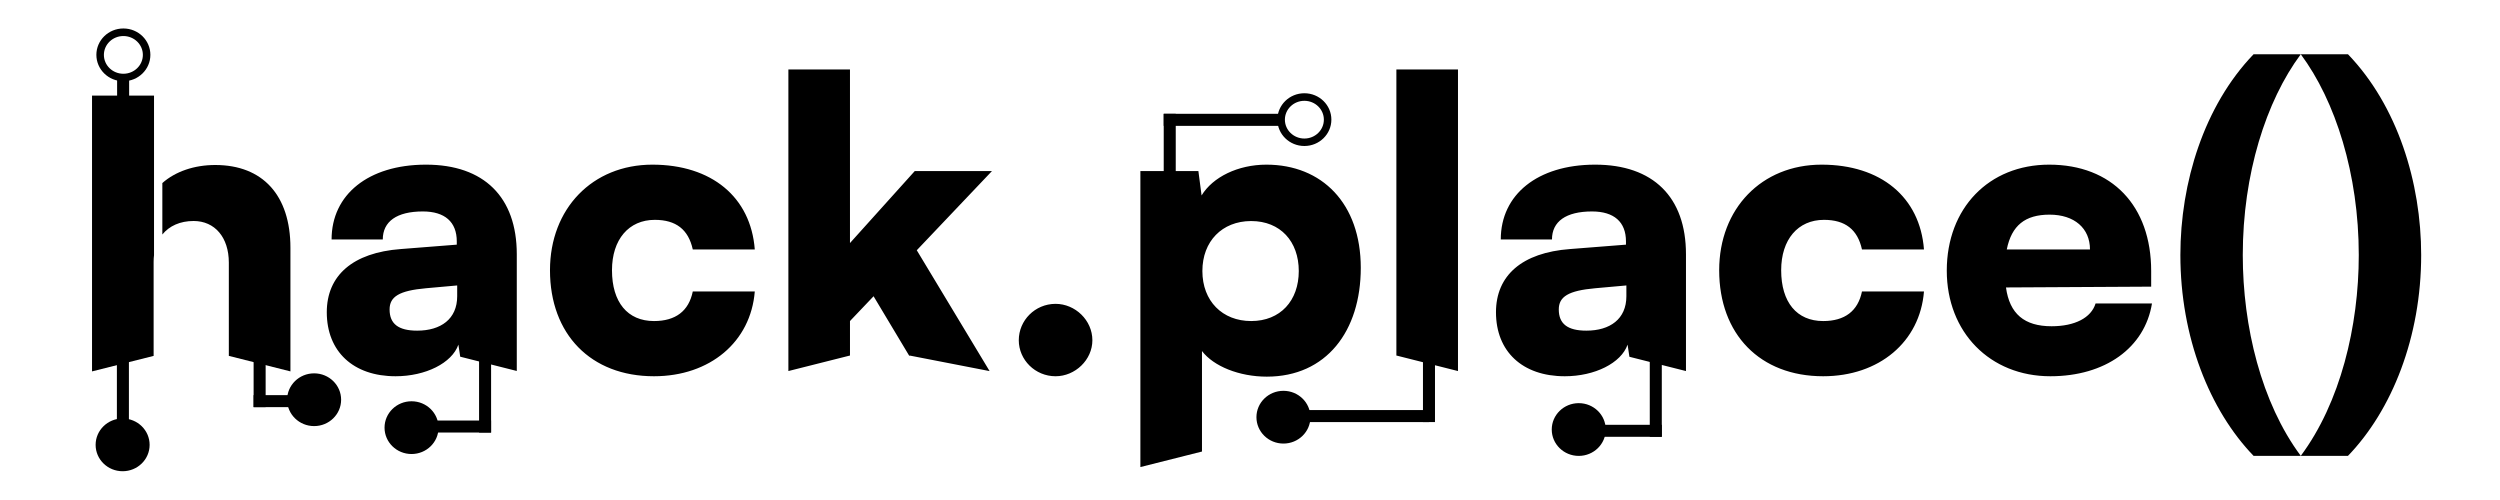
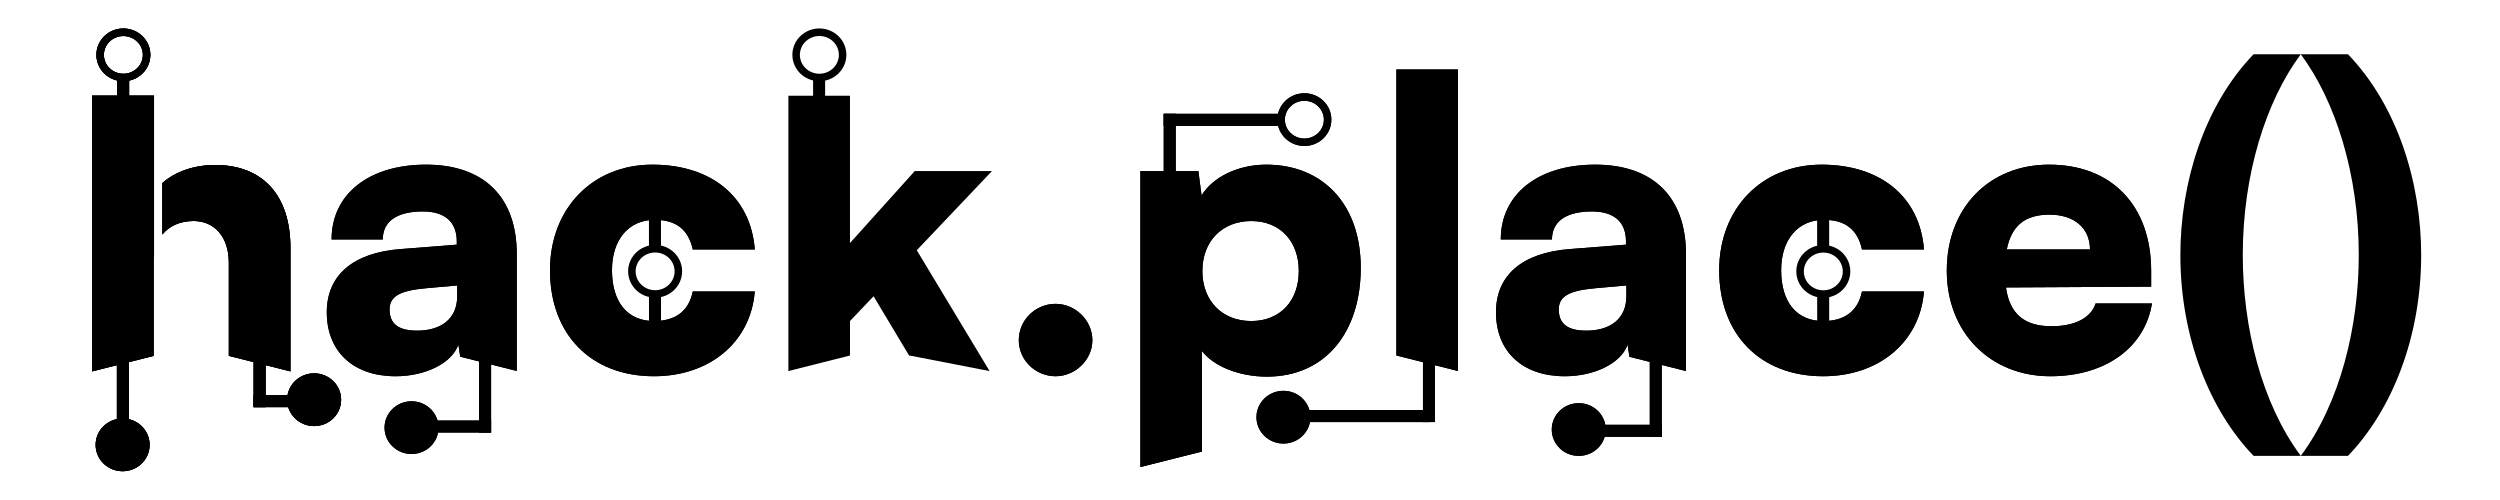
<svg xmlns="http://www.w3.org/2000/svg" width="2500" height="500" viewBox="0 0 661.458 132.292" version="1.1" id="svg725">
  <defs id="defs722" />
  <g id="layer1">
    <path id="text121" style="font-style:normal;font-variant:normal;font-weight:normal;font-stretch:normal;font-size:105.833px;font-family:Satoshi;-inkscape-font-specification:Satoshi;white-space:pre;inline-size:71.355;fill:#000000;stroke-width:0.265" d="m 24.348,25.3 v 72.966 h 0.004 l 16.251,-4.092 0.043,0.011 V 69.268 c 0,-0.609 0.036,-1.197 0.105,-1.764 V 42.964 h 5.1e-4 V 25.3 Z m 32.597,18.355 c -5.548,0 -10.545,1.722 -13.992,4.775 V 62.044 c 1.841,-2.273 4.702,-3.572 8.277,-3.572 5.609,0 9.314,4.34 9.314,11.007 v 24.705 l 0.049,-0.012 16.249,4.093 V 65.563 c 0,-13.864 -7.302,-21.908 -19.896,-21.908 z" />
    <rect style="fill:#000000;stroke-width:0.277" id="rect753" width="3.181" height="32.736" x="30.925" y="87.735" />
    <rect style="fill:#000000;stroke-width:0.152" id="rect753-8" width="3.181" height="9.815" x="30.985" y="20.187" />
    <rect style="fill:#000000;stroke-width:0.218" id="rect753-2" width="3.181" height="20.289" x="67.101" y="87.435" />
    <rect style="fill:#000000;stroke-width:0.166" id="rect753-2-6" width="3.181" height="11.8" x="104.545" y="-78.893" transform="rotate(89.99787)" />
    <path id="path821" style="fill:#000000;stroke-width:0.265" d="m 32.642,7.533 a 7.144,6.978 0 0 0 -7.144,6.978 7.144,6.978 0 0 0 7.144,6.978 7.144,6.978 0 0 0 7.144,-6.978 7.144,6.978 0 0 0 -7.144,-6.978 z m 10e-4,2.001 a 5.156,4.991 0 0 1 5.156,4.991 5.156,4.991 0 0 1 -5.156,4.99 5.156,4.991 0 0 1 -5.156,-4.99 5.156,4.991 0 0 1 5.156,-4.991 z" />
-     <path id="path821-6" style="fill:#000000;stroke-width:0.265" d="m 345.116,24.672 a 7.144,6.978 0 0 0 -7.144,6.978 7.144,6.978 0 0 0 7.144,6.978 7.144,6.978 0 0 0 7.144,-6.978 7.144,6.978 0 0 0 -7.144,-6.978 z m 0.001,2.001 a 5.156,4.991 0 0 1 5.156,4.991 5.156,4.991 0 0 1 -5.156,4.99 5.156,4.991 0 0 1 -5.156,-4.99 5.156,4.991 0 0 1 5.156,-4.991 z" />
    <ellipse style="fill:#000000;stroke-width:0.265" id="path821-4" cx="32.443" cy="117.702" rx="7.144" ry="6.978" />
    <ellipse style="fill:#000000;stroke-width:0.265" id="path821-4-9" cx="83.111" cy="105.76" rx="7.144" ry="6.978" />
-     <ellipse style="fill:#000000;stroke-width:0.265" id="path821-4-9-0" cx="108.886" cy="113.148" rx="7.144" ry="6.978" />
-     <path id="text1080" style="font-style:normal;font-variant:normal;font-weight:normal;font-stretch:normal;font-size:105.833px;font-family:Satoshi;-inkscape-font-specification:Satoshi;fill:#000000;stroke-width:0.265" d="m 596.259,14.354 c -13.123,13.652 -19.368,33.972 -19.368,53.128 0,21.696 7.726,41.064 19.368,53.129 h 12.488 c -10.477,-14.076 -15.346,-34.29 -15.346,-53.129 0,-21.378 6.138,-40.746 15.346,-53.128 z m 12.488,0 c 9.207,12.382 15.346,31.75 15.346,53.128 0,18.838 -4.868,39.053 -15.346,53.129 h 12.488 c 11.642,-12.065 19.368,-31.433 19.368,-53.129 0,-19.156 -6.245,-39.476 -19.368,-53.128 z m -400.155,4.021 v 79.798 h 0.004 l 16.256,-4.099 0.038,0.01 v -9.14 l 6.244,-6.561 9.427,15.739 0.194,-0.038 21.018,4.089 h 0.052 l -19.262,-31.961 19.896,-20.955 h -20.426 l -17.145,19.05 V 18.375 Z m 160.867,0 v 75.714 l 0.053,-0.013 16.246,4.097 V 18.375 Z M 112.531,43.564 C 97.497,43.625 87.731,51.442 87.731,63.354 h 13.546 c 0,-4.762 3.704,-7.408 10.583,-7.408 5.821,0 8.996,2.752 8.996,7.938 v 0.847 l -14.817,1.164 c -12.7,0.952 -19.579,6.985 -19.579,16.722 0,10.372 6.985,16.933 18.204,16.933 7.937,0 14.922,-3.493 16.616,-8.361 l 0.483,3.188 14.969,3.775 V 67.27 c 0,-15.134 -8.679,-23.707 -24.024,-23.707 -0.059,0 -0.118,-2.39e-4 -0.177,0 z m 60.078,0 c -15.875,0 -27.093,11.642 -27.093,27.94 0,16.933 10.795,28.046 27.517,28.046 14.817,0 25.611,-9.102 26.67,-22.437 h -16.404 c -1.058,5.186 -4.551,7.832 -10.266,7.832 -6.985,0 -11.113,-4.974 -11.113,-13.441 0,-8.149 4.445,-13.335 11.324,-13.335 5.609,0 8.89,2.54 10.054,7.832 h 16.404 C 198.644,52.136 188.272,43.564 172.609,43.564 Z m 162.454,0 c -7.514,0 -14.182,3.281 -17.145,8.149 l -0.846,-6.456 h -15.346 v 78.317 h 0.012 l 16.243,-4.095 0.043,0.011 V 92.882 c 3.069,4.022 9.843,6.773 17.145,6.773 15.769,0 24.871,-12.065 24.871,-28.786 0,-17.039 -10.266,-27.305 -24.977,-27.305 z m 86.817,0 c -15.034,0.061 -24.8,7.878 -24.8,19.791 h 13.547 c 0,-4.762 3.704,-7.408 10.583,-7.408 5.821,0 8.995,2.752 8.995,7.938 v 0.847 l -14.816,1.164 c -12.7,0.952 -19.579,6.985 -19.579,16.722 0,10.372 6.985,16.933 18.203,16.933 7.937,0 14.923,-3.493 16.616,-8.361 l 0.486,3.21 14.965,3.774 V 67.27 c 0,-15.134 -8.678,-23.707 -24.024,-23.707 -0.059,0 -0.118,-2.39e-4 -0.177,0 z m 60.079,0 c -15.875,0 -27.093,11.642 -27.093,27.94 0,16.933 10.795,28.046 27.516,28.046 14.816,0 25.612,-9.102 26.67,-22.437 h -16.404 c -1.058,5.186 -4.551,7.832 -10.266,7.832 -6.985,0 -11.113,-4.974 -11.113,-13.441 0,-8.149 4.445,-13.335 11.324,-13.335 5.609,0 8.89,2.54 10.054,7.832 h 16.404 C 507.994,52.136 497.622,43.564 481.959,43.564 Z m 60.219,0 c -15.981,0 -27.093,11.536 -27.093,28.046 0,16.298 11.43,27.94 27.411,27.94 14.499,0 24.977,-7.514 26.882,-19.262 h -14.922 c -1.164,3.81 -5.503,6.033 -11.642,6.033 -7.197,0 -11.112,-3.281 -12.065,-10.266 l 38.417,-0.212 V 71.715 c 0,-17.251 -10.372,-28.151 -26.988,-28.151 z m 0.106,13.229 c 6.562,0 10.689,3.598 10.689,9.207 h -22.014 c 1.27,-6.35 4.869,-9.207 11.324,-9.207 z m -211.332,1.693 c 0.03,-1.62e-4 0.06,0 0.089,0 7.726,0 12.594,5.398 12.594,13.229 0,7.832 -4.868,13.229 -12.594,13.229 -7.62,0 -12.912,-5.292 -12.912,-13.229 0,-7.906 5.25,-13.188 12.822,-13.229 z m -209.989,17.039 v 2.858 c 0,6.032 -4.339,9.101 -10.583,9.101 -4.974,0 -7.302,-1.799 -7.302,-5.609 0,-3.387 2.54,-4.974 9.63,-5.609 z m 309.35,0 v 2.858 c 0,6.032 -4.339,9.101 -10.583,9.101 -4.974,0 -7.302,-1.799 -7.302,-5.609 0,-3.387 2.54,-4.974 9.631,-5.609 z M 279.225,80.394 c -5.368,0.034 -9.673,4.36 -9.673,9.631 0,5.186 4.339,9.525 9.737,9.525 5.186,0 9.736,-4.339 9.736,-9.525 0,-5.292 -4.551,-9.631 -9.736,-9.631 -0.021,0 -0.043,-1.32e-4 -0.064,0 z" />
-     <rect style="fill:#000000;stroke-width:0.218" id="rect753-2-2" width="3.181" height="20.289" x="-114.444" y="109.644" transform="rotate(-90.0009)" />
-     <rect style="fill:#000000;stroke-width:0.248" id="rect753-2-6-8" width="3.181" height="26.153" x="126.751" y="88.307" transform="matrix(1,-1.172676e-4,2.387075e-5,1,0,0)" />
-     <ellipse style="fill:#000000;stroke-width:0.265" id="path821-4-9-0-1" cx="339.576" cy="110.383" rx="7.144" ry="6.978" />
-     <rect style="fill:#000000;stroke-width:0.294" id="rect753-2-2-0" width="3.181" height="36.958" x="-111.68" y="341.126" transform="matrix(-2.8708119e-5,-1,1,-8.6521792e-6,0,0)" />
-     <rect style="fill:#000000;stroke-width:0.248" id="rect753-2-6-8-9" width="3.181" height="26.153" x="376.491" y="85.571" transform="matrix(1,-1.172676e-4,2.387075e-5,1,0,0)" />
-     <rect style="fill:#000000;stroke-width:0.248" id="rect753-2-6-8-5" width="3.181" height="26.153" x="436.501" y="89.471" transform="matrix(1,-1.172676e-4,2.387075e-5,1,0,0)" />
-     <rect style="fill:#000000;stroke-width:0.271" id="rect753-2-2-5-0" width="3.181" height="31.402" x="30.097" y="-339.309" transform="matrix(-1.3657409e-4,1,-1,-5.7016501e-5,0,0)" />
-     <rect style="fill:#000000;stroke-width:0.248" id="rect753-2-6-8-5-0" width="3.181" height="26.153" x="-311.086" y="-56.269" transform="matrix(-1,1.3263543e-5,8.0133309e-5,-1,0,0)" />
-     <ellipse style="fill:#000000;stroke-width:0.265" id="path821-4-9-0-6" cx="417.71" cy="113.645" rx="7.144" ry="6.978" />
-     <rect style="fill:#000000;stroke-width:0.218" id="rect753-2-2-6" width="3.181" height="20.289" x="-115.581" y="419.393" transform="rotate(-90.0009)" />
+     <path id="text121-9" style="font-style:normal;font-variant:normal;font-weight:normal;font-stretch:normal;font-size:105.833px;font-family:Satoshi;-inkscape-font-specification:Satoshi;white-space:pre;inline-size:71.355;fill:#000000;fill-opacity:1;stroke-width:0.265" d="M 24.348,25.299 V 98.265 h 0.004 l 16.251,-4.092 0.043,0.011 v -24.917 c 0,-0.609 0.036,-1.197 0.105,-1.764 v -24.54 h 5.1e-4 v -17.664 z m 32.597,18.355 c -5.548,0 -10.545,1.722 -13.992,4.775 v 13.614 c 1.841,-2.273 4.702,-3.572 8.277,-3.572 5.609,0 9.314,4.34 9.314,11.007 v 24.705 l 0.049,-0.012 16.249,4.093 V 65.562 c 0,-13.864 -7.302,-21.908 -19.896,-21.908 z" />
+     <rect style="fill:#000000;fill-opacity:1;stroke-width:0.277" id="rect753-5" width="3.181" height="32.736" x="30.924" y="87.734" />
+     <rect style="fill:#000000;fill-opacity:1;stroke-width:0.152" id="rect753-8-3" width="3.181" height="9.815" x="30.985" y="20.186" />
+     <rect style="fill:#000000;fill-opacity:1;stroke-width:0.218" id="rect753-2-4" width="3.181" height="20.289" x="67.101" y="87.434" />
+     <rect style="fill:#000000;fill-opacity:1;stroke-width:0.166" id="rect753-2-6-0" width="3.181" height="11.8" x="104.544" y="-78.893" transform="rotate(89.99787)" />
+     <path id="path821-95" style="fill:#000000;fill-opacity:1;stroke-width:0.265" d="m 32.641,7.532 a 7.144,6.978 0 0 0 -7.144,6.978 7.144,6.978 0 0 0 7.144,6.978 7.144,6.978 0 0 0 7.144,-6.978 7.144,6.978 0 0 0 -7.144,-6.978 z m 10e-4,2.001 a 5.156,4.991 0 0 1 5.156,4.991 5.156,4.991 0 0 1 -5.156,4.99 5.156,4.991 0 0 1 -5.156,-4.99 5.156,4.991 0 0 1 5.156,-4.991 z" />
+     <path id="path821-6" style="fill:#000000;fill-opacity:1;stroke-width:0.265" d="m 345.115,24.671 a 7.144,6.978 0 0 0 -7.144,6.978 7.144,6.978 0 0 0 7.144,6.978 7.144,6.978 0 0 0 7.144,-6.978 7.144,6.978 0 0 0 -7.144,-6.978 z m 10e-4,2.001 a 5.156,4.991 0 0 1 5.156,4.991 5.156,4.991 0 0 1 -5.156,4.99 5.156,4.991 0 0 1 -5.156,-4.99 5.156,4.991 0 0 1 5.156,-4.991 z" />
+     <ellipse style="fill:#000000;fill-opacity:1;stroke-width:0.265" id="path821-4-78" cx="32.443" cy="117.701" rx="7.144" ry="6.978" />
+     <ellipse style="fill:#000000;fill-opacity:1;stroke-width:0.265" id="path821-4-9-1" cx="83.111" cy="105.759" rx="7.144" ry="6.978" />
+     <ellipse style="fill:#000000;fill-opacity:1;stroke-width:0.265" id="path821-4-9-0" cx="108.885" cy="113.147" rx="7.144" ry="6.978" />
+     <path style="font-style:normal;font-variant:normal;font-weight:normal;font-stretch:normal;font-size:105.833px;font-family:Satoshi;-inkscape-font-specification:Satoshi;fill:#000000;fill-opacity:1;stroke-width:0.265" d="m 279.225,80.393 c -5.368,0.034 -9.673,4.36 -9.673,9.631 0,5.186 4.339,9.525 9.737,9.525 5.186,0 9.736,-4.339 9.736,-9.525 0,-5.292 -4.551,-9.631 -9.736,-9.631 -0.021,0 -0.043,-1.3e-4 -0.064,0 z" id="path14049" />
+     <path style="font-style:normal;font-variant:normal;font-weight:normal;font-stretch:normal;font-size:105.833px;font-family:Satoshi;-inkscape-font-specification:Satoshi;fill:#000000;fill-opacity:1;stroke-width:0.265" d="m 542.177,43.563 c -15.981,0 -27.093,11.536 -27.093,28.046 0,16.298 11.43,27.94 27.411,27.94 14.499,0 24.977,-7.514 26.882,-19.262 h -14.922 c -1.164,3.81 -5.503,6.033 -11.642,6.033 -7.197,0 -11.112,-3.281 -12.065,-10.266 l 38.417,-0.212 v -4.127 c 0,-17.251 -10.372,-28.151 -26.988,-28.151 z m 0.106,13.229 c 6.562,0 10.689,3.598 10.689,9.207 h -22.014 c 1.27,-6.35 4.869,-9.207 11.324,-9.207 z" id="path14047" />
+     <path style="font-style:normal;font-variant:normal;font-weight:normal;font-stretch:normal;font-size:105.833px;font-family:Satoshi;-inkscape-font-specification:Satoshi;fill:#000000;fill-opacity:1;stroke-width:0.265" d="m 481.958,43.563 c -15.875,0 -27.093,11.642 -27.093,27.94 0,16.933 10.795,28.046 27.516,28.046 14.816,0 25.612,-9.102 26.67,-22.437 h -16.404 c -1.058,5.186 -4.551,7.832 -10.266,7.832 -6.985,0 -11.113,-4.974 -11.113,-13.441 0,-8.149 4.445,-13.335 11.324,-13.335 5.609,0 8.89,2.54 10.054,7.832 h 16.404 c -1.058,-13.864 -11.43,-22.436 -27.093,-22.436 z" id="path14045" />
+     <path style="font-style:normal;font-variant:normal;font-weight:normal;font-stretch:normal;font-size:105.833px;font-family:Satoshi;-inkscape-font-specification:Satoshi;fill:#000000;fill-opacity:1;stroke-width:0.265" d="m 421.88,43.563 c -15.034,0.061 -24.8,7.878 -24.8,19.791 h 13.547 c 0,-4.762 3.704,-7.408 10.583,-7.408 5.821,0 8.995,2.752 8.995,7.938 v 0.847 l -14.816,1.164 c -12.7,0.952 -19.579,6.985 -19.579,16.722 0,10.372 6.985,16.933 18.203,16.933 7.937,0 14.923,-3.493 16.616,-8.361 l 0.486,3.21 14.965,3.774 V 67.269 c 0,-15.134 -8.678,-23.707 -24.024,-23.707 -0.059,0 -0.118,-2.4e-4 -0.177,0 z m 8.432,31.961 v 2.858 c 0,6.032 -4.339,9.101 -10.583,9.101 -4.974,0 -7.302,-1.799 -7.302,-5.609 0,-3.387 2.54,-4.974 9.631,-5.609 z" id="path14043" />
+     <path style="font-style:normal;font-variant:normal;font-weight:normal;font-stretch:normal;font-size:105.833px;font-family:Satoshi;-inkscape-font-specification:Satoshi;fill:#000000;fill-opacity:1;stroke-width:0.265" d="m 335.062,43.563 c -7.514,0 -14.182,3.281 -17.145,8.149 l -0.846,-6.456 h -15.346 v 78.317 h 0.012 l 16.243,-4.095 0.043,0.011 V 92.881 c 3.069,4.022 9.843,6.773 17.145,6.773 15.769,0 24.871,-12.065 24.871,-28.786 0,-17.039 -10.266,-27.305 -24.977,-27.305 z m -4.111,14.922 c 0.03,-1.6e-4 0.06,0 0.089,0 7.726,0 12.594,5.398 12.594,13.229 0,7.832 -4.868,13.229 -12.594,13.229 -7.62,0 -12.912,-5.292 -12.912,-13.229 0,-7.906 5.25,-13.188 12.822,-13.229 z" id="path14041" />
+     <path style="font-style:normal;font-variant:normal;font-weight:normal;font-stretch:normal;font-size:105.833px;font-family:Satoshi;-inkscape-font-specification:Satoshi;fill:#000000;fill-opacity:1;stroke-width:0.265" d="m 172.609,43.563 c -15.875,0 -27.093,11.642 -27.093,27.94 0,16.933 10.795,28.046 27.517,28.046 14.817,0 25.611,-9.102 26.67,-22.437 h -16.404 c -1.058,5.186 -4.551,7.832 -10.266,7.832 -6.985,0 -11.113,-4.974 -11.113,-13.441 0,-8.149 4.445,-13.335 11.324,-13.335 5.609,0 8.89,2.54 10.054,7.832 h 16.404 c -1.058,-13.864 -11.43,-22.436 -27.093,-22.436 z" id="path14039" />
+     <path style="font-style:normal;font-variant:normal;font-weight:normal;font-stretch:normal;font-size:105.833px;font-family:Satoshi;-inkscape-font-specification:Satoshi;fill:#000000;fill-opacity:1;stroke-width:0.265" d="m 112.53,43.563 c -15.034,0.061 -24.8,7.878 -24.8,19.791 h 13.546 c 0,-4.762 3.704,-7.408 10.583,-7.408 5.821,0 8.996,2.752 8.996,7.938 v 0.847 l -14.817,1.164 c -12.7,0.952 -19.579,6.985 -19.579,16.722 0,10.372 6.985,16.933 18.204,16.933 7.937,0 14.922,-3.493 16.616,-8.361 l 0.483,3.188 14.969,3.775 V 67.269 c 0,-15.134 -8.679,-23.707 -24.024,-23.707 -0.059,0 -0.118,-2.4e-4 -0.177,0 z m 8.432,31.961 v 2.858 c 0,6.032 -4.339,9.101 -10.583,9.101 -4.974,0 -7.302,-1.799 -7.302,-5.609 0,-3.387 2.54,-4.974 9.63,-5.609 z" id="path14037" />
+     <path style="font-style:normal;font-variant:normal;font-weight:normal;font-stretch:normal;font-size:105.833px;font-family:Satoshi;-inkscape-font-specification:Satoshi;fill:#000000;fill-opacity:1;stroke-width:0.265" d="m 369.458,18.374 v 75.714 l 0.053,-0.013 16.246,4.097 V 18.374 Z" id="path14035" />
+     <path style="font-style:normal;font-variant:normal;font-weight:normal;font-stretch:normal;font-size:105.833px;font-family:Satoshi;-inkscape-font-specification:Satoshi;fill:#000000;fill-opacity:1;stroke-width:0.265" d="m 596.258,14.353 c -13.123,13.652 -19.368,33.972 -19.368,53.128 0,21.696 7.726,41.064 19.368,53.129 h 12.488 C 598.269,106.533 593.401,86.319 593.401,67.481 c 0,-21.378 6.138,-40.746 15.346,-53.128 z m 12.488,0 c 9.207,12.382 15.346,31.75 15.346,53.128 0,18.838 -4.868,39.053 -15.346,53.129 h 12.488 c 11.642,-12.065 19.368,-31.433 19.368,-53.129 0,-19.156 -6.245,-39.476 -19.368,-53.128 z" id="text1080" />
+     <rect style="fill:#000000;fill-opacity:1;stroke-width:0.218" id="rect753-2-2" width="3.181" height="20.289" x="-114.443" y="109.643" transform="rotate(-90.0009)" />
+     <rect style="fill:#000000;fill-opacity:1;stroke-width:0.248" id="rect753-2-6-8" width="3.181" height="26.153" x="126.75" y="88.306" transform="matrix(1,-1.172676e-4,2.387075e-5,1,0,0)" />
+     <ellipse style="fill:#000000;fill-opacity:1;stroke-width:0.265" id="path821-4-9-0-1" cx="339.575" cy="110.382" rx="7.144" ry="6.978" />
+     <rect style="fill:#000000;fill-opacity:1;stroke-width:0.294" id="rect753-2-2-0" width="3.181" height="36.958" x="-111.679" y="341.126" transform="matrix(-2.8708119e-5,-1,1,-8.6521792e-6,0,0)" />
+     <rect style="fill:#000000;fill-opacity:1;stroke-width:0.248" id="rect753-2-6-8-9" width="3.181" height="26.153" x="376.491" y="85.57" transform="matrix(1,-1.172676e-4,2.387075e-5,1,0,0)" />
+     <rect style="fill:#000000;fill-opacity:1;stroke-width:0.248" id="rect753-2-6-8-5" width="3.181" height="26.153" x="436.501" y="89.47" transform="matrix(1,-1.172676e-4,2.387075e-5,1,0,0)" />
+     <rect style="fill:#000000;fill-opacity:1;stroke-width:0.271" id="rect753-2-2-5-0" width="3.181" height="31.402" x="30.096" y="-339.308" transform="matrix(-1.3657409e-4,1,-1,-5.7016501e-5,0,0)" />
+     <rect style="fill:#000000;fill-opacity:1;stroke-width:0.248" id="rect753-2-6-8-5-0" width="3.181" height="26.153" x="-311.086" y="-56.268" transform="matrix(-1,1.3263543e-5,8.0133309e-5,-1,0,0)" />
+     <ellipse style="fill:#000000;fill-opacity:1;stroke-width:0.265" id="path821-4-9-0-6" cx="417.71" cy="113.644" rx="7.144" ry="6.978" />
+     <rect style="fill:#000000;fill-opacity:1;stroke-width:0.218" id="rect753-2-2-6" width="3.181" height="20.289" x="-115.58" y="419.393" transform="rotate(-90.0009)" />
+     <path id="text121-4" style="font-style:normal;font-variant:normal;font-weight:normal;font-stretch:normal;font-size:105.833px;font-family:Satoshi;-inkscape-font-specification:Satoshi;white-space:pre;inline-size:71.355;fill:#000000;fill-opacity:1;stroke-width:0.265" d="M 24.348,25.299 V 98.265 h 0.004 l 16.251,-4.092 0.043,0.011 v -24.917 c 0,-0.609 0.036,-1.197 0.105,-1.764 v -24.54 h 5.1e-4 v -17.664 z m 32.597,18.355 c -5.548,0 -10.545,1.722 -13.992,4.775 v 13.614 c 1.841,-2.273 4.702,-3.572 8.277,-3.572 5.609,0 9.314,4.34 9.314,11.007 v 24.705 l 0.049,-0.012 16.249,4.093 V 65.562 c 0,-13.864 -7.302,-21.908 -19.896,-21.908 z" />
+     <rect style="fill:#000000;fill-opacity:1;stroke-width:0.277" id="rect753-82" width="3.181" height="32.736" x="30.924" y="87.734" />
+     <rect style="fill:#000000;fill-opacity:1;stroke-width:0.152" id="rect753-8-15" width="3.181" height="9.815" x="30.985" y="20.186" />
+     <rect style="fill:#000000;fill-opacity:1;stroke-width:0.218" id="rect753-2-7" width="3.181" height="20.289" x="67.101" y="87.433" />
+     <rect style="fill:#000000;fill-opacity:1;stroke-width:0.166" id="rect753-2-6-9" width="3.181" height="11.8" x="104.544" y="-78.893" transform="rotate(89.99787)" />
+     <path id="path821-96" style="fill:#000000;fill-opacity:1;stroke-width:0.265" d="m 32.641,7.532 a 7.144,6.978 0 0 0 -7.144,6.978 7.144,6.978 0 0 0 7.144,6.978 7.144,6.978 0 0 0 7.144,-6.978 7.144,6.978 0 0 0 -7.144,-6.978 z m 10e-4,2.001 a 5.156,4.991 0 0 1 5.156,4.991 5.156,4.991 0 0 1 -5.156,4.99 5.156,4.991 0 0 1 -5.156,-4.99 5.156,4.991 0 0 1 5.156,-4.991 z" />
+     <rect style="fill:#000000;fill-opacity:1;stroke-width:0.152" id="rect753-8-1" width="3.181" height="9.815" x="215.134" y="20.18" />
+     <path id="path821-9" style="fill:#000000;fill-opacity:1;stroke-width:0.265" d="m 216.793,7.526 a 7.144,6.978 0 0 0 -7.144,6.978 7.144,6.978 0 0 0 7.144,6.978 7.144,6.978 0 0 0 7.144,-6.978 7.144,6.978 0 0 0 -7.144,-6.978 z m 0.001,2.001 a 5.156,4.991 0 0 1 5.156,4.991 5.156,4.991 0 0 1 -5.156,4.99 5.156,4.991 0 0 1 -5.156,-4.99 5.156,4.991 0 0 1 5.156,-4.991 z" />
+     <path id="path821-9-3" style="fill:#000000;fill-opacity:1;stroke-width:0.265" d="m 173.334,64.804 a 7.144,6.978 0 0 0 -7.144,6.978 7.144,6.978 0 0 0 7.144,6.978 7.144,6.978 0 0 0 7.144,-6.978 7.144,6.978 0 0 0 -7.144,-6.978 z m 0.001,2.001 a 5.156,4.991 0 0 1 5.156,4.991 5.156,4.991 0 0 1 -5.156,4.99 5.156,4.991 0 0 1 -5.156,-4.99 5.156,4.991 0 0 1 5.156,-4.991 z" />
+     <path id="path821-6-3" style="fill:#000000;fill-opacity:1;stroke-width:0.265" d="m 345.116,24.671 a 7.144,6.978 0 0 0 -7.144,6.978 7.144,6.978 0 0 0 7.144,6.978 7.144,6.978 0 0 0 7.144,-6.978 7.144,6.978 0 0 0 -7.144,-6.978 z m 0.001,2.001 a 5.156,4.991 0 0 1 5.156,4.991 5.156,4.991 0 0 1 -5.156,4.99 5.156,4.991 0 0 1 -5.156,-4.99 5.156,4.991 0 0 1 5.156,-4.991 z" />
+     <ellipse style="fill:#000000;fill-opacity:1;stroke-width:0.265" id="path821-4-7" cx="32.443" cy="117.701" rx="7.144" ry="6.978" />
+     <ellipse style="fill:#000000;fill-opacity:1;stroke-width:0.265" id="path821-4-9-09" cx="83.111" cy="105.759" rx="7.144" ry="6.978" />
+     <ellipse style="fill:#000000;fill-opacity:1;stroke-width:0.265" id="path821-4-9-0-9" cx="108.885" cy="113.147" rx="7.144" ry="6.978" />
+     <path style="font-style:normal;font-variant:normal;font-weight:normal;font-stretch:normal;font-size:105.833px;font-family:Satoshi;-inkscape-font-specification:Satoshi;fill:#000000;fill-opacity:1;stroke-width:0.265" d="m 279.225,80.392 c -5.368,0.034 -9.673,4.36 -9.673,9.631 0,5.186 4.339,9.525 9.737,9.525 5.186,0 9.736,-4.339 9.736,-9.525 0,-5.292 -4.551,-9.631 -9.736,-9.631 -0.021,0 -0.043,-1.3e-4 -0.064,0 z" id="path1683" />
+     <path style="font-style:normal;font-variant:normal;font-weight:normal;font-stretch:normal;font-size:105.833px;font-family:Satoshi;-inkscape-font-specification:Satoshi;fill:#000000;fill-opacity:1;stroke-width:0.265" d="m 542.177,43.563 c -15.981,0 -27.093,11.536 -27.093,28.046 0,16.298 11.43,27.94 27.411,27.94 14.499,0 24.977,-7.514 26.882,-19.262 h -14.922 c -1.164,3.81 -5.503,6.033 -11.642,6.033 -7.197,0 -11.112,-3.281 -12.065,-10.266 l 38.417,-0.212 v -4.127 c 0,-17.251 -10.372,-28.151 -26.988,-28.151 z m 0.106,13.229 c 6.562,0 10.689,3.598 10.689,9.207 h -22.014 c 1.27,-6.35 4.869,-9.207 11.324,-9.207 z" id="path1681" />
+     <path style="font-style:normal;font-variant:normal;font-weight:normal;font-stretch:normal;font-size:105.833px;font-family:Satoshi;-inkscape-font-specification:Satoshi;fill:#000000;fill-opacity:1;stroke-width:0.265" d="m 481.958,43.563 c -15.875,0 -27.093,11.642 -27.093,27.94 0,16.933 10.795,28.046 27.516,28.046 14.816,0 25.612,-9.102 26.67,-22.437 h -16.404 c -1.058,5.186 -4.551,7.832 -10.266,7.832 -6.985,0 -11.113,-4.974 -11.113,-13.441 0,-8.149 4.445,-13.335 11.324,-13.335 5.609,0 8.89,2.54 10.054,7.832 h 16.404 c -1.058,-13.864 -11.43,-22.436 -27.093,-22.436 z" id="path1679" />
+     <path style="font-style:normal;font-variant:normal;font-weight:normal;font-stretch:normal;font-size:105.833px;font-family:Satoshi;-inkscape-font-specification:Satoshi;fill:#000000;fill-opacity:1;stroke-width:0.265" d="m 421.88,43.563 c -15.034,0.061 -24.8,7.878 -24.8,19.791 h 13.547 c 0,-4.762 3.704,-7.408 10.583,-7.408 5.821,0 8.995,2.752 8.995,7.938 v 0.847 l -14.816,1.164 c -12.7,0.952 -19.579,6.985 -19.579,16.722 0,10.372 6.985,16.933 18.203,16.933 7.937,0 14.923,-3.493 16.616,-8.361 l 0.486,3.21 14.965,3.774 V 67.269 c 0,-15.134 -8.678,-23.707 -24.024,-23.707 -0.059,0 -0.118,-2.4e-4 -0.177,0 z m 8.432,31.961 v 2.858 c 0,6.032 -4.339,9.101 -10.583,9.101 -4.974,0 -7.302,-1.799 -7.302,-5.609 0,-3.387 2.54,-4.974 9.631,-5.609 z" id="path1677" />
+     <path style="font-style:normal;font-variant:normal;font-weight:normal;font-stretch:normal;font-size:105.833px;font-family:Satoshi;-inkscape-font-specification:Satoshi;fill:#000000;fill-opacity:1;stroke-width:0.265" d="m 335.062,43.563 c -7.514,0 -14.182,3.281 -17.145,8.149 l -0.846,-6.456 h -15.346 v 78.317 h 0.012 l 16.243,-4.095 0.043,0.011 V 92.881 c 3.069,4.022 9.843,6.773 17.145,6.773 15.769,0 24.871,-12.065 24.871,-28.786 0,-17.039 -10.266,-27.305 -24.977,-27.305 z m -4.111,14.922 c 0.03,-1.7e-4 0.06,0 0.089,0 7.726,0 12.594,5.398 12.594,13.229 0,7.832 -4.868,13.229 -12.594,13.229 -7.62,0 -12.912,-5.292 -12.912,-13.229 0,-7.906 5.25,-13.188 12.822,-13.229 z" id="path1675" />
+     <path style="font-style:normal;font-variant:normal;font-weight:normal;font-stretch:normal;font-size:105.833px;font-family:Satoshi;-inkscape-font-specification:Satoshi;fill:#000000;fill-opacity:1;stroke-width:0.265" d="m 172.609,43.563 c -15.875,0 -27.093,11.642 -27.093,27.94 0,16.933 10.795,28.046 27.517,28.046 14.817,0 25.611,-9.102 26.67,-22.437 h -16.404 c -1.058,5.186 -4.551,7.832 -10.266,7.832 -6.985,0 -11.113,-4.974 -11.113,-13.441 0,-8.149 4.445,-13.335 11.324,-13.335 5.609,0 8.89,2.54 10.054,7.832 h 16.404 c -1.058,-13.864 -11.43,-22.436 -27.093,-22.436 z" id="path1673" />
+     <path style="font-style:normal;font-variant:normal;font-weight:normal;font-stretch:normal;font-size:105.833px;font-family:Satoshi;-inkscape-font-specification:Satoshi;fill:#000000;fill-opacity:1;stroke-width:0.265" d="m 112.53,43.563 c -15.034,0.061 -24.8,7.878 -24.8,19.791 h 13.546 c 0,-4.762 3.704,-7.408 10.583,-7.408 5.821,0 8.996,2.752 8.996,7.938 v 0.847 l -14.817,1.164 c -12.7,0.952 -19.579,6.985 -19.579,16.722 0,10.372 6.985,16.933 18.204,16.933 7.937,0 14.922,-3.493 16.616,-8.361 l 0.483,3.188 14.969,3.775 V 67.269 c 0,-15.134 -8.679,-23.707 -24.024,-23.707 -0.059,0 -0.118,-2.4e-4 -0.177,0 z m 8.432,31.961 v 2.858 c 0,6.032 -4.339,9.101 -10.583,9.101 -4.974,0 -7.302,-1.799 -7.302,-5.609 0,-3.387 2.54,-4.974 9.63,-5.609 z" id="path1671" />
+     <path style="font-style:normal;font-variant:normal;font-weight:normal;font-stretch:normal;font-size:105.833px;font-family:Satoshi;-inkscape-font-specification:Satoshi;fill:#000000;fill-opacity:1;stroke-width:0.265" d="m 369.458,18.374 v 75.714 l 0.053,-0.013 16.246,4.097 V 18.374 Z" id="path1669" />
+     <path id="path1667" style="font-style:normal;font-variant:normal;font-weight:normal;font-stretch:normal;font-size:105.833px;font-family:Satoshi;-inkscape-font-specification:Satoshi;fill:#000000;fill-opacity:1;stroke-width:0.265" d="M 208.592,25.328 V 98.172 h 0.004 l 16.256,-4.099 0.038,0.01 v -9.14 l 6.244,-6.561 9.427,15.739 0.194,-0.038 21.018,4.089 h 0.052 L 242.564,66.211 262.46,45.256 h -20.426 l -17.145,19.05 v -38.978 z" />
+     <rect style="fill:#000000;fill-opacity:1;stroke-width:0.218" id="rect753-2-2-66" width="3.181" height="20.289" x="-114.443" y="109.643" transform="rotate(-90.0009)" />
+     <rect style="fill:#000000;fill-opacity:1;stroke-width:0.248" id="rect753-2-6-8-3" width="3.181" height="26.153" x="126.75" y="88.306" transform="matrix(1,-1.172676e-4,2.387075e-5,1,0,0)" />
+     <rect style="fill:#000000;fill-opacity:1;stroke-width:0.157" id="rect753-2-6-8-1" width="3.181" height="10.459" x="171.697" y="55.686" transform="matrix(1,-4.689677e-5,5.8905313e-5,1,0,0)" />
+     <rect style="fill:#000000;fill-opacity:1;stroke-width:0.166" id="rect753-2-6-8-1-7" width="3.181" height="11.722" x="171.704" y="77.493" transform="rotate(-0.00301142)" />
+     <path id="path821-9-3-5" style="fill:#000000;fill-opacity:1;stroke-width:0.265" d="m 482.418,64.829 a 7.144,6.978 0 0 0 -7.144,6.978 7.144,6.978 0 0 0 7.144,6.978 7.144,6.978 0 0 0 7.144,-6.978 7.144,6.978 0 0 0 -7.144,-6.978 z m 10e-4,2.001 a 5.156,4.991 0 0 1 5.156,4.991 5.156,4.991 0 0 1 -5.156,4.99 5.156,4.991 0 0 1 -5.156,-4.99 5.156,4.991 0 0 1 5.156,-4.991 z" />
+     <rect style="fill:#000000;fill-opacity:1;stroke-width:0.157" id="rect753-2-6-8-1-4" width="3.181" height="10.459" x="480.781" y="55.726" transform="matrix(1,-4.689677e-5,5.8905313e-5,1,0,0)" />
+     <rect style="fill:#000000;fill-opacity:1;stroke-width:0.166" id="rect753-2-6-8-1-7-2" width="3.181" height="11.722" x="480.789" y="77.536" transform="rotate(-0.00301142)" />
+     <ellipse style="fill:#000000;fill-opacity:1;stroke-width:0.265" id="path821-4-9-0-1-0" cx="339.575" cy="110.382" rx="7.144" ry="6.978" />
+     <rect style="fill:#000000;fill-opacity:1;stroke-width:0.294" id="rect753-2-2-0-1" width="3.181" height="36.958" x="-111.679" y="341.126" transform="matrix(-2.8708119e-5,-1,1,-8.6521792e-6,0,0)" />
+     <rect style="fill:#000000;fill-opacity:1;stroke-width:0.248" id="rect753-2-6-8-9-4" width="3.181" height="26.153" x="376.491" y="85.57" transform="matrix(1,-1.172676e-4,2.387075e-5,1,0,0)" />
+     <rect style="fill:#000000;fill-opacity:1;stroke-width:0.248" id="rect753-2-6-8-5-2" width="3.181" height="26.153" x="436.501" y="89.469" transform="matrix(1,-1.172676e-4,2.387075e-5,1,0,0)" />
+     <rect style="fill:#000000;fill-opacity:1;stroke-width:0.271" id="rect753-2-2-5-0-8" width="3.181" height="31.402" x="30.096" y="-339.308" transform="matrix(-1.3657409e-4,1,-1,-5.7016501e-5,0,0)" />
+     <rect style="fill:#000000;fill-opacity:1;stroke-width:0.248" id="rect753-2-6-8-5-0-1" width="3.181" height="26.153" x="-311.086" y="-56.268" transform="matrix(-1,1.3263543e-5,8.0133309e-5,-1,0,0)" />
+     <ellipse style="fill:#000000;fill-opacity:1;stroke-width:0.265" id="path821-4-9-0-6-7" cx="417.71" cy="113.644" rx="7.144" ry="6.978" />
+     <rect style="fill:#000000;fill-opacity:1;stroke-width:0.218" id="rect753-2-2-6-6" width="3.181" height="20.289" x="-115.58" y="419.393" transform="rotate(-90.0009)" />
  </g>
</svg>
